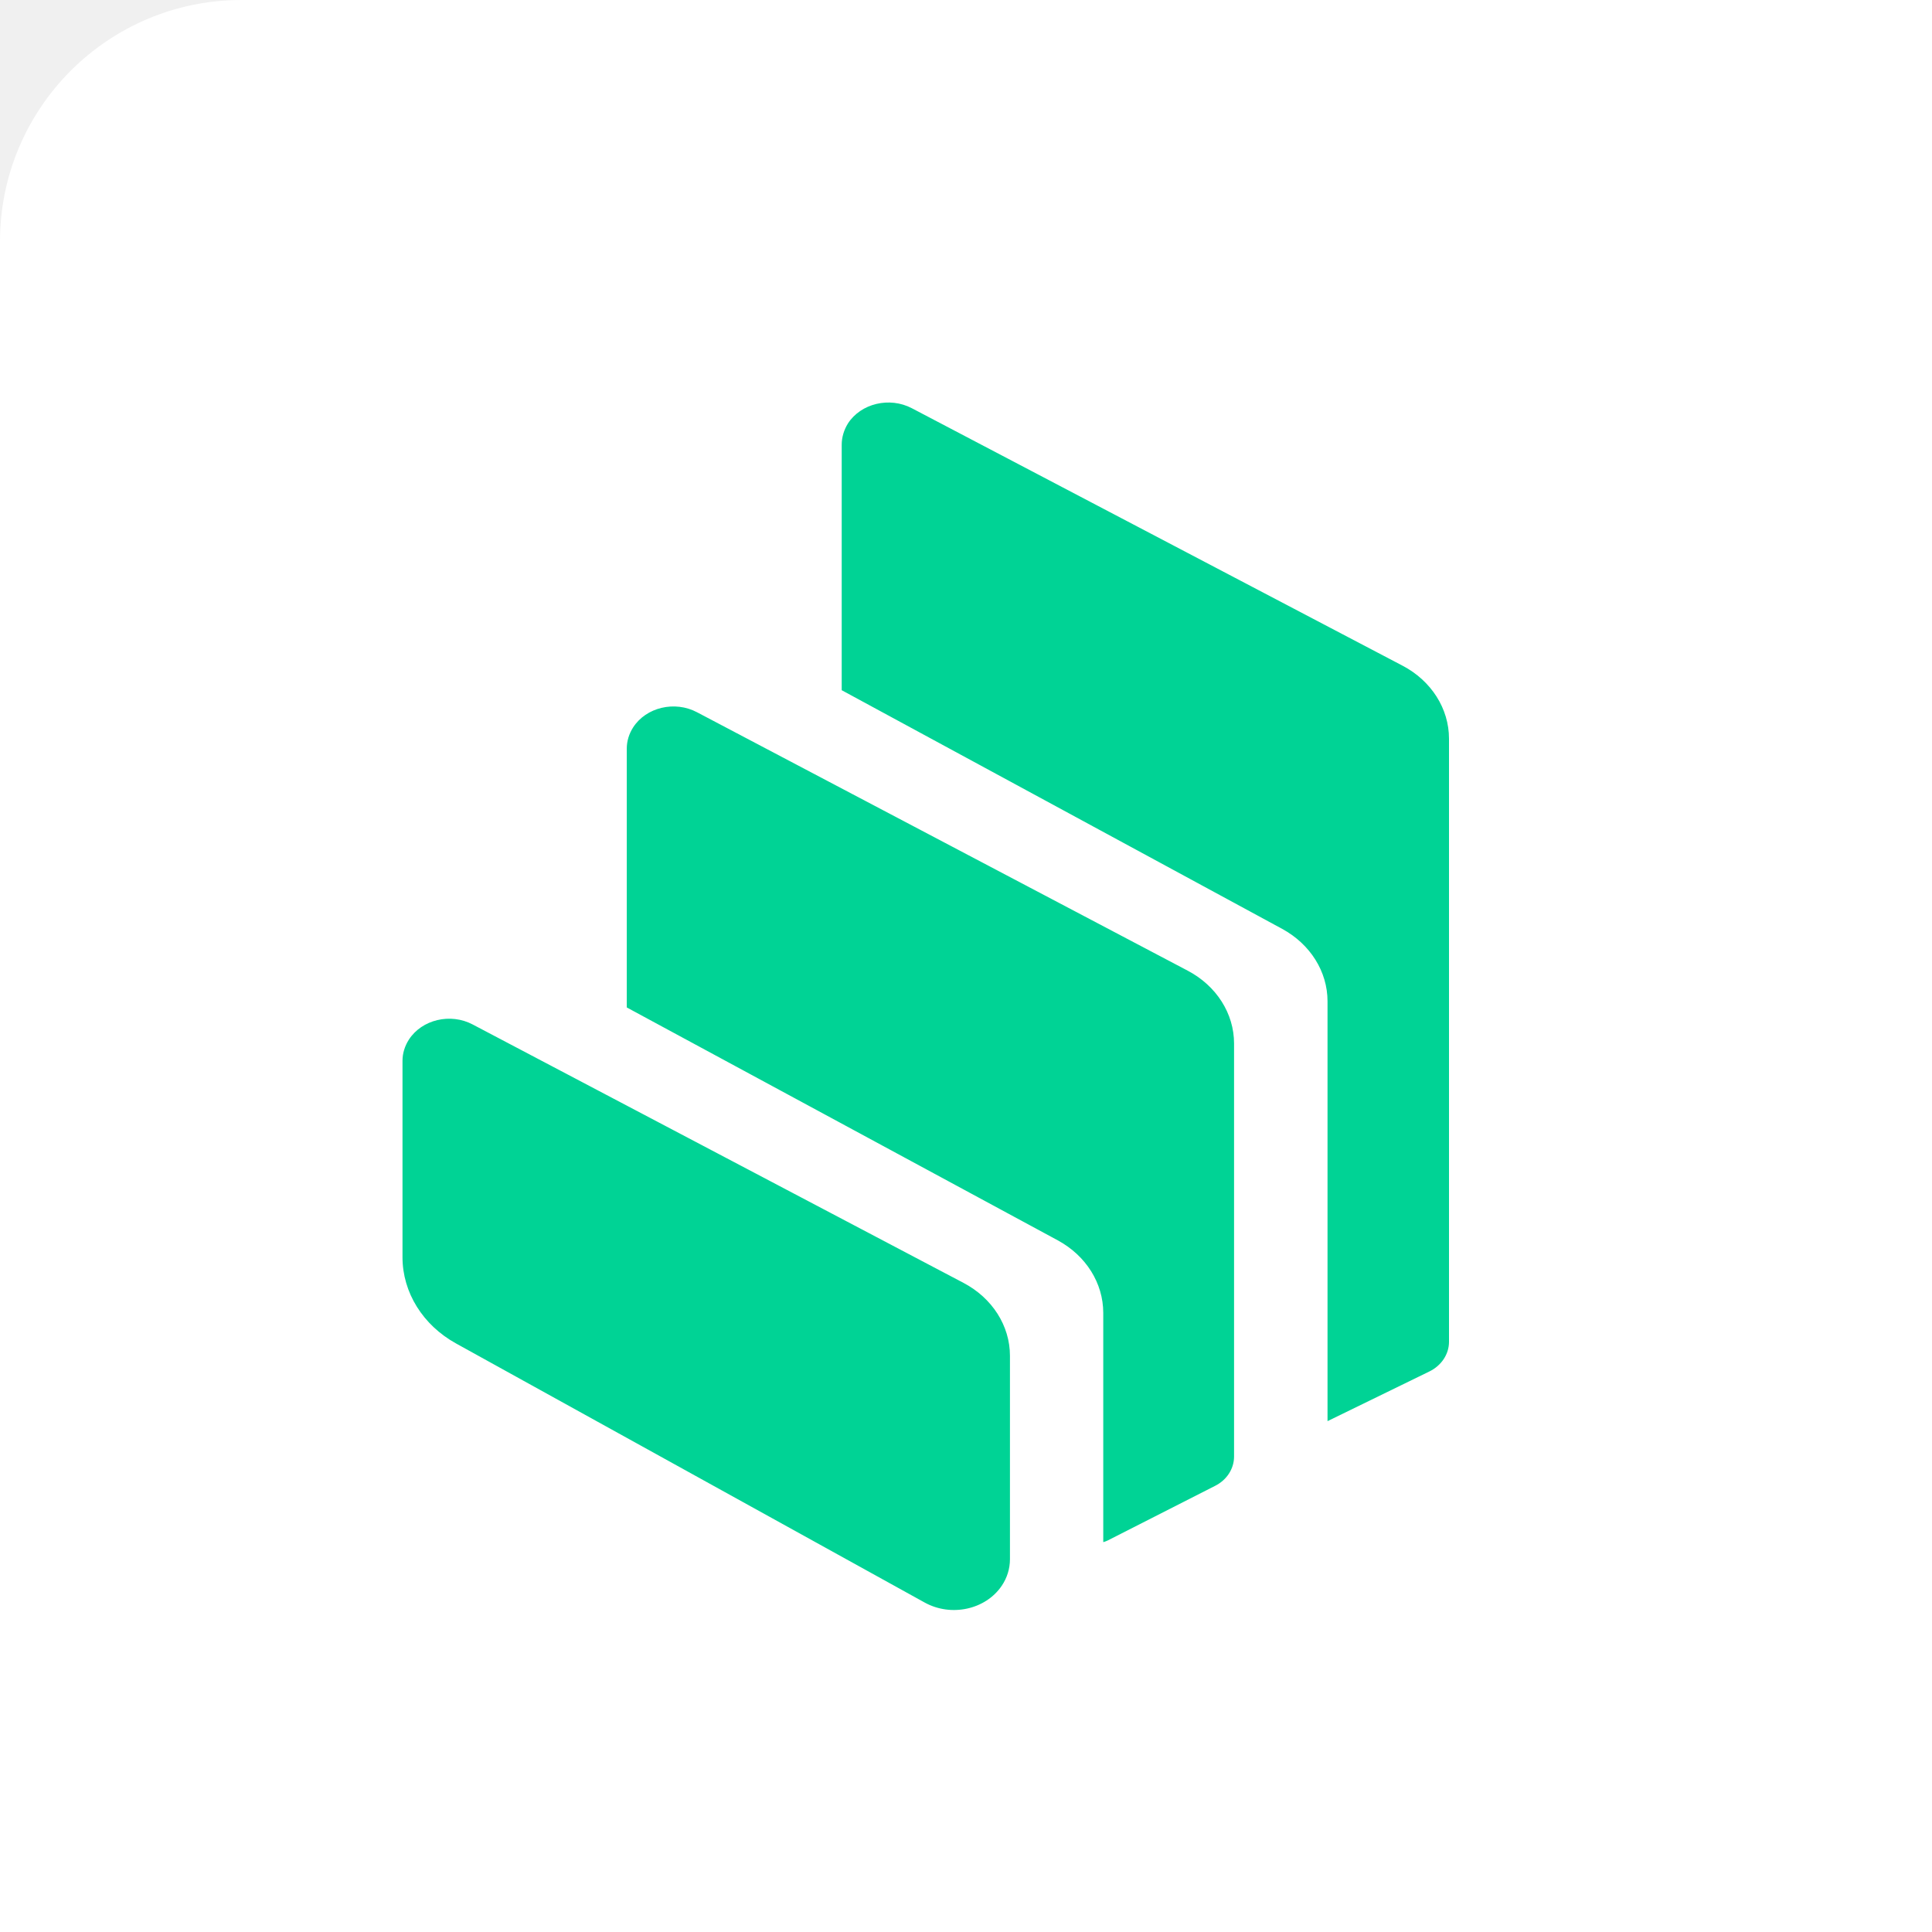
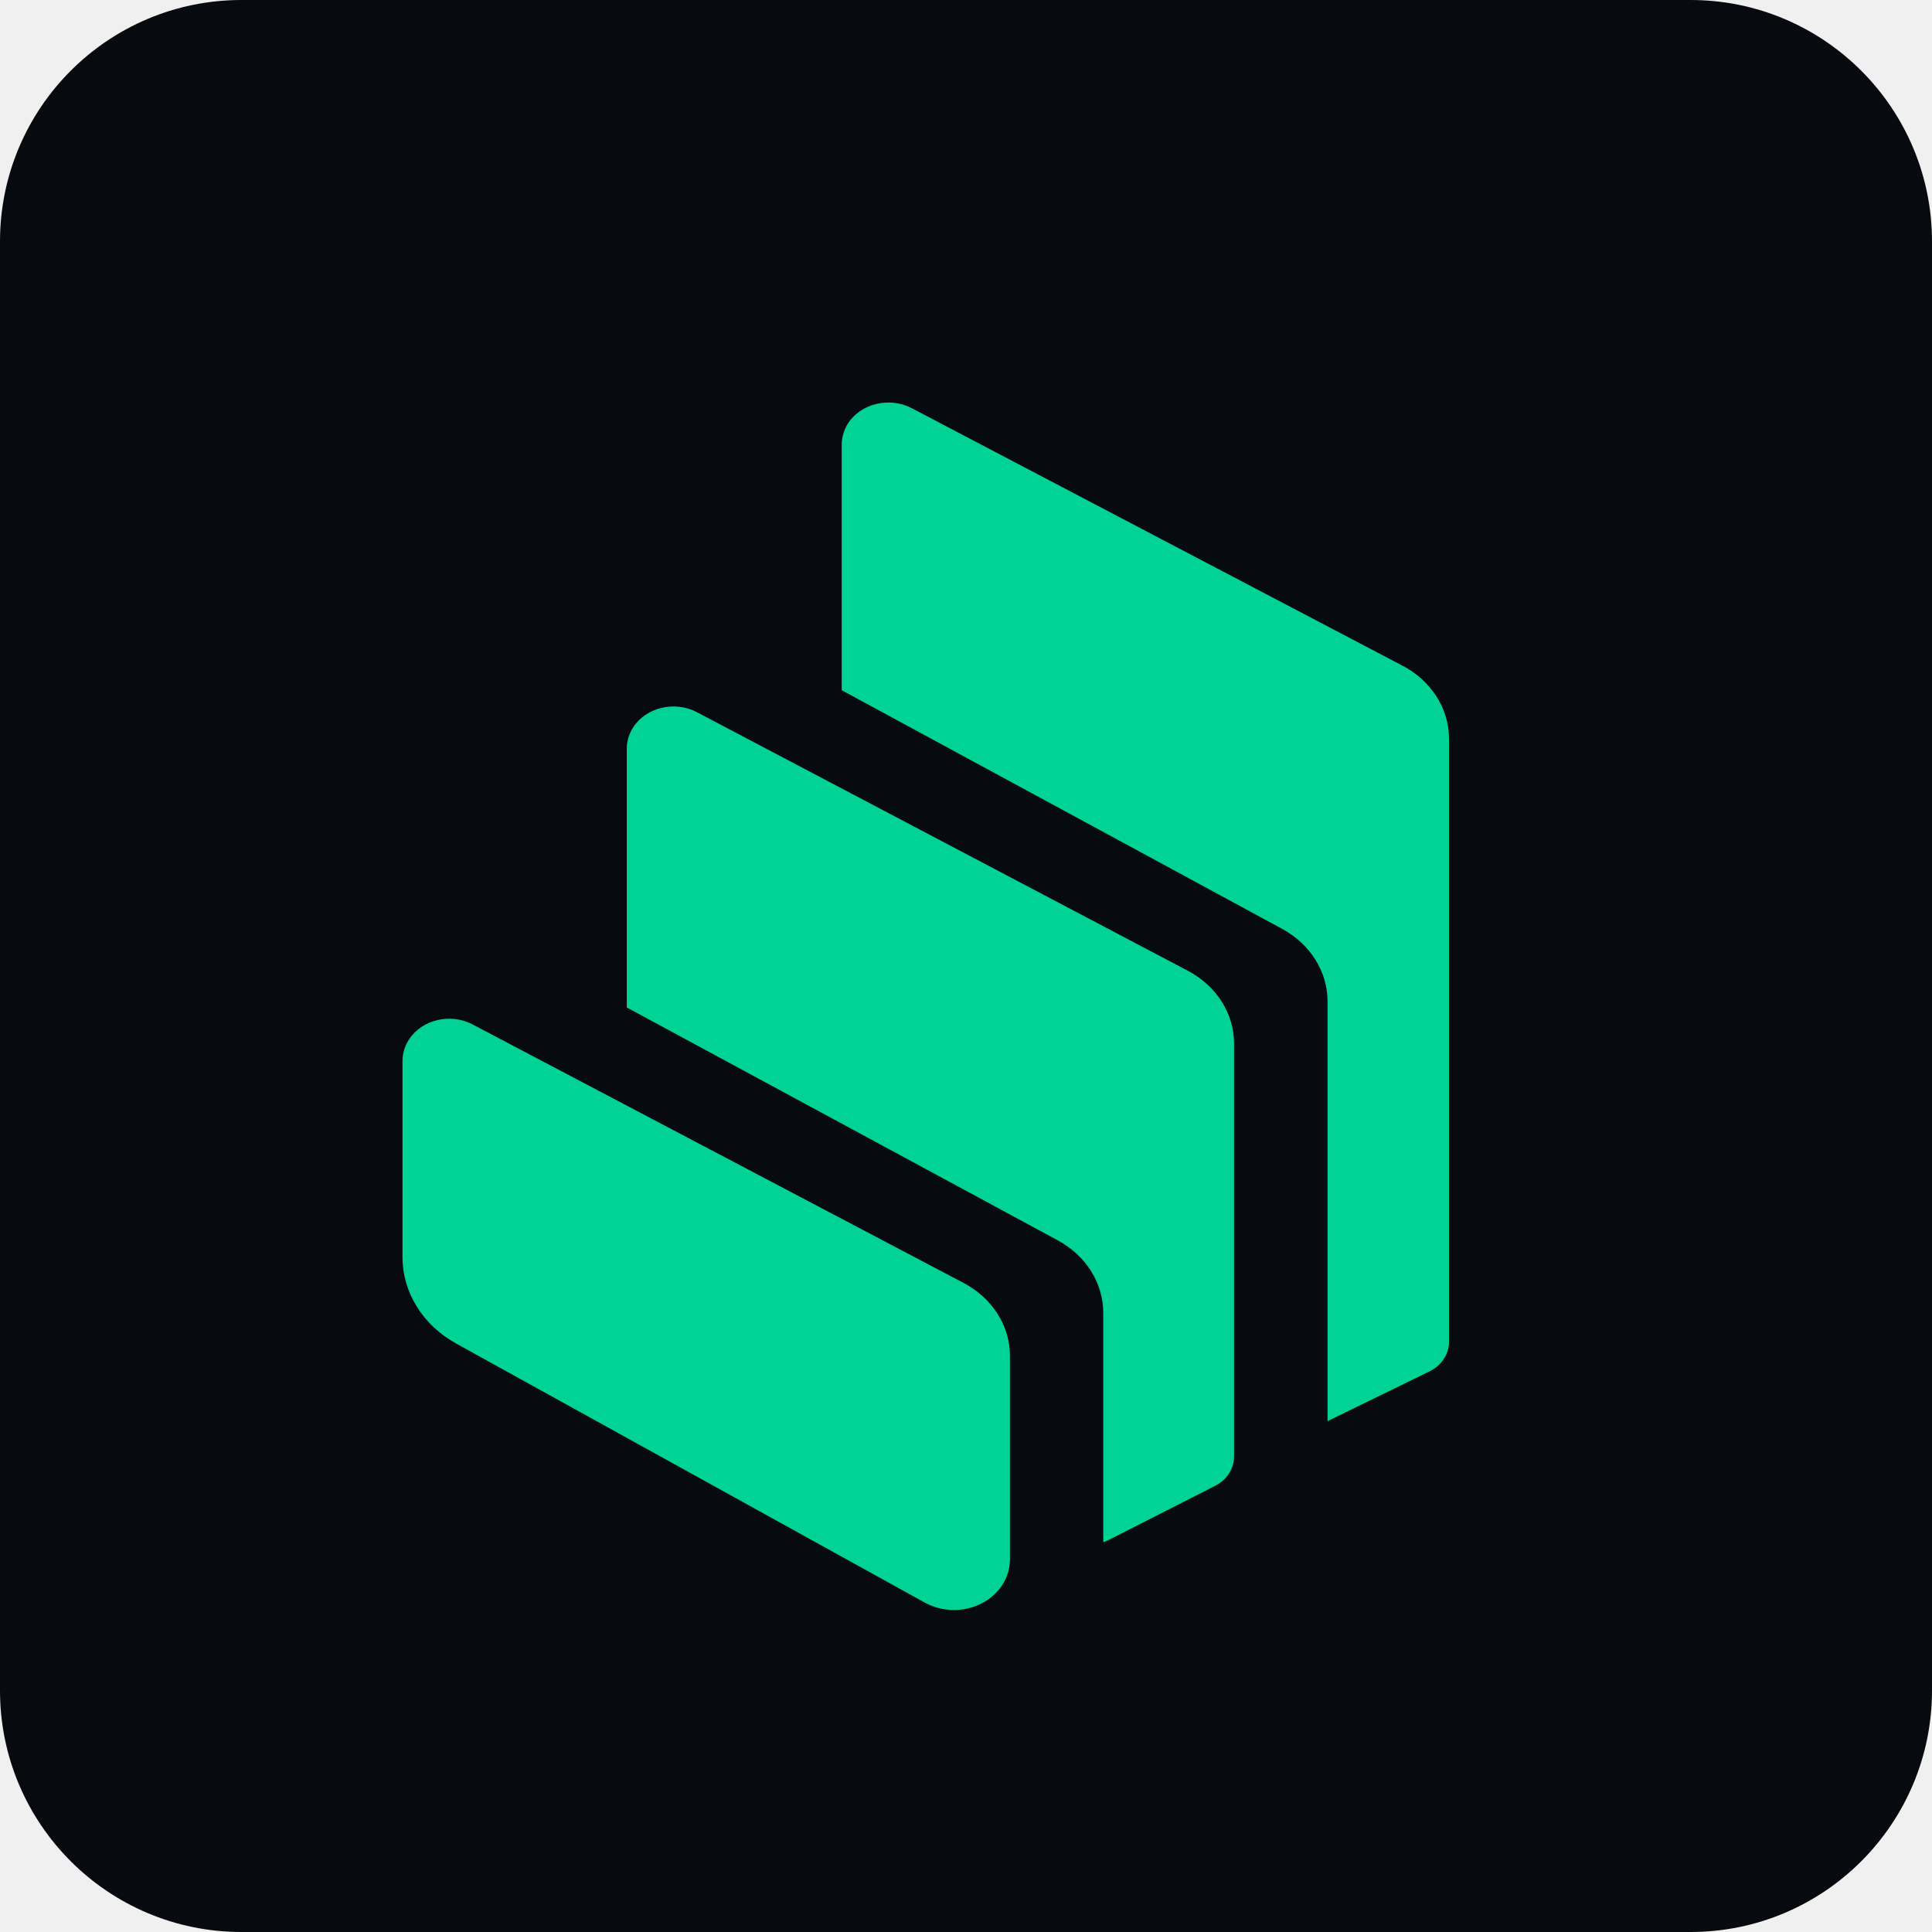
- <svg xmlns="http://www.w3.org/2000/svg" width="56" height="56" viewBox="0 0 24 24" fill="none">
-   <rect width="56" height="56" rx="3" fill="white" />
+ <svg xmlns="http://www.w3.org/2000/svg" width="24" height="24" viewBox="0 0 24 24" fill="none">
+   <rect width="24" height="24" rx="3" fill="#070A0E" />
  <path fill-rule="evenodd" clip-rule="evenodd" d="M5.667 16.69C5.253 16.462 5 16.055 5 15.618V13.178C5 13.085 5.028 12.995 5.079 12.915C5.24 12.665 5.596 12.58 5.873 12.727L11.97 15.937C12.326 16.125 12.546 16.469 12.546 16.842V19.37C12.546 19.485 12.511 19.6 12.444 19.699C12.243 19.996 11.815 20.089 11.486 19.907L5.667 16.69ZM14.754 12.058C15.111 12.246 15.33 12.59 15.33 12.963V18.093C15.33 18.245 15.24 18.385 15.094 18.458L13.759 19.137C13.742 19.145 13.724 19.152 13.705 19.157V16.309C13.705 15.94 13.491 15.598 13.14 15.408L7.786 12.515V9.3C7.786 9.206 7.814 9.116 7.865 9.036C8.026 8.786 8.382 8.701 8.659 8.848L14.754 12.058ZM17.422 8.269C17.78 8.456 18 8.803 18 9.176V16.669C18 16.822 17.906 16.964 17.756 17.037L16.491 17.654V12.438C16.491 12.07 16.277 11.729 15.928 11.539L10.456 8.574V5.524C10.456 5.431 10.484 5.341 10.533 5.261C10.694 5.011 11.05 4.926 11.327 5.071L17.422 8.269Z" fill="#00D395" />
</svg>
